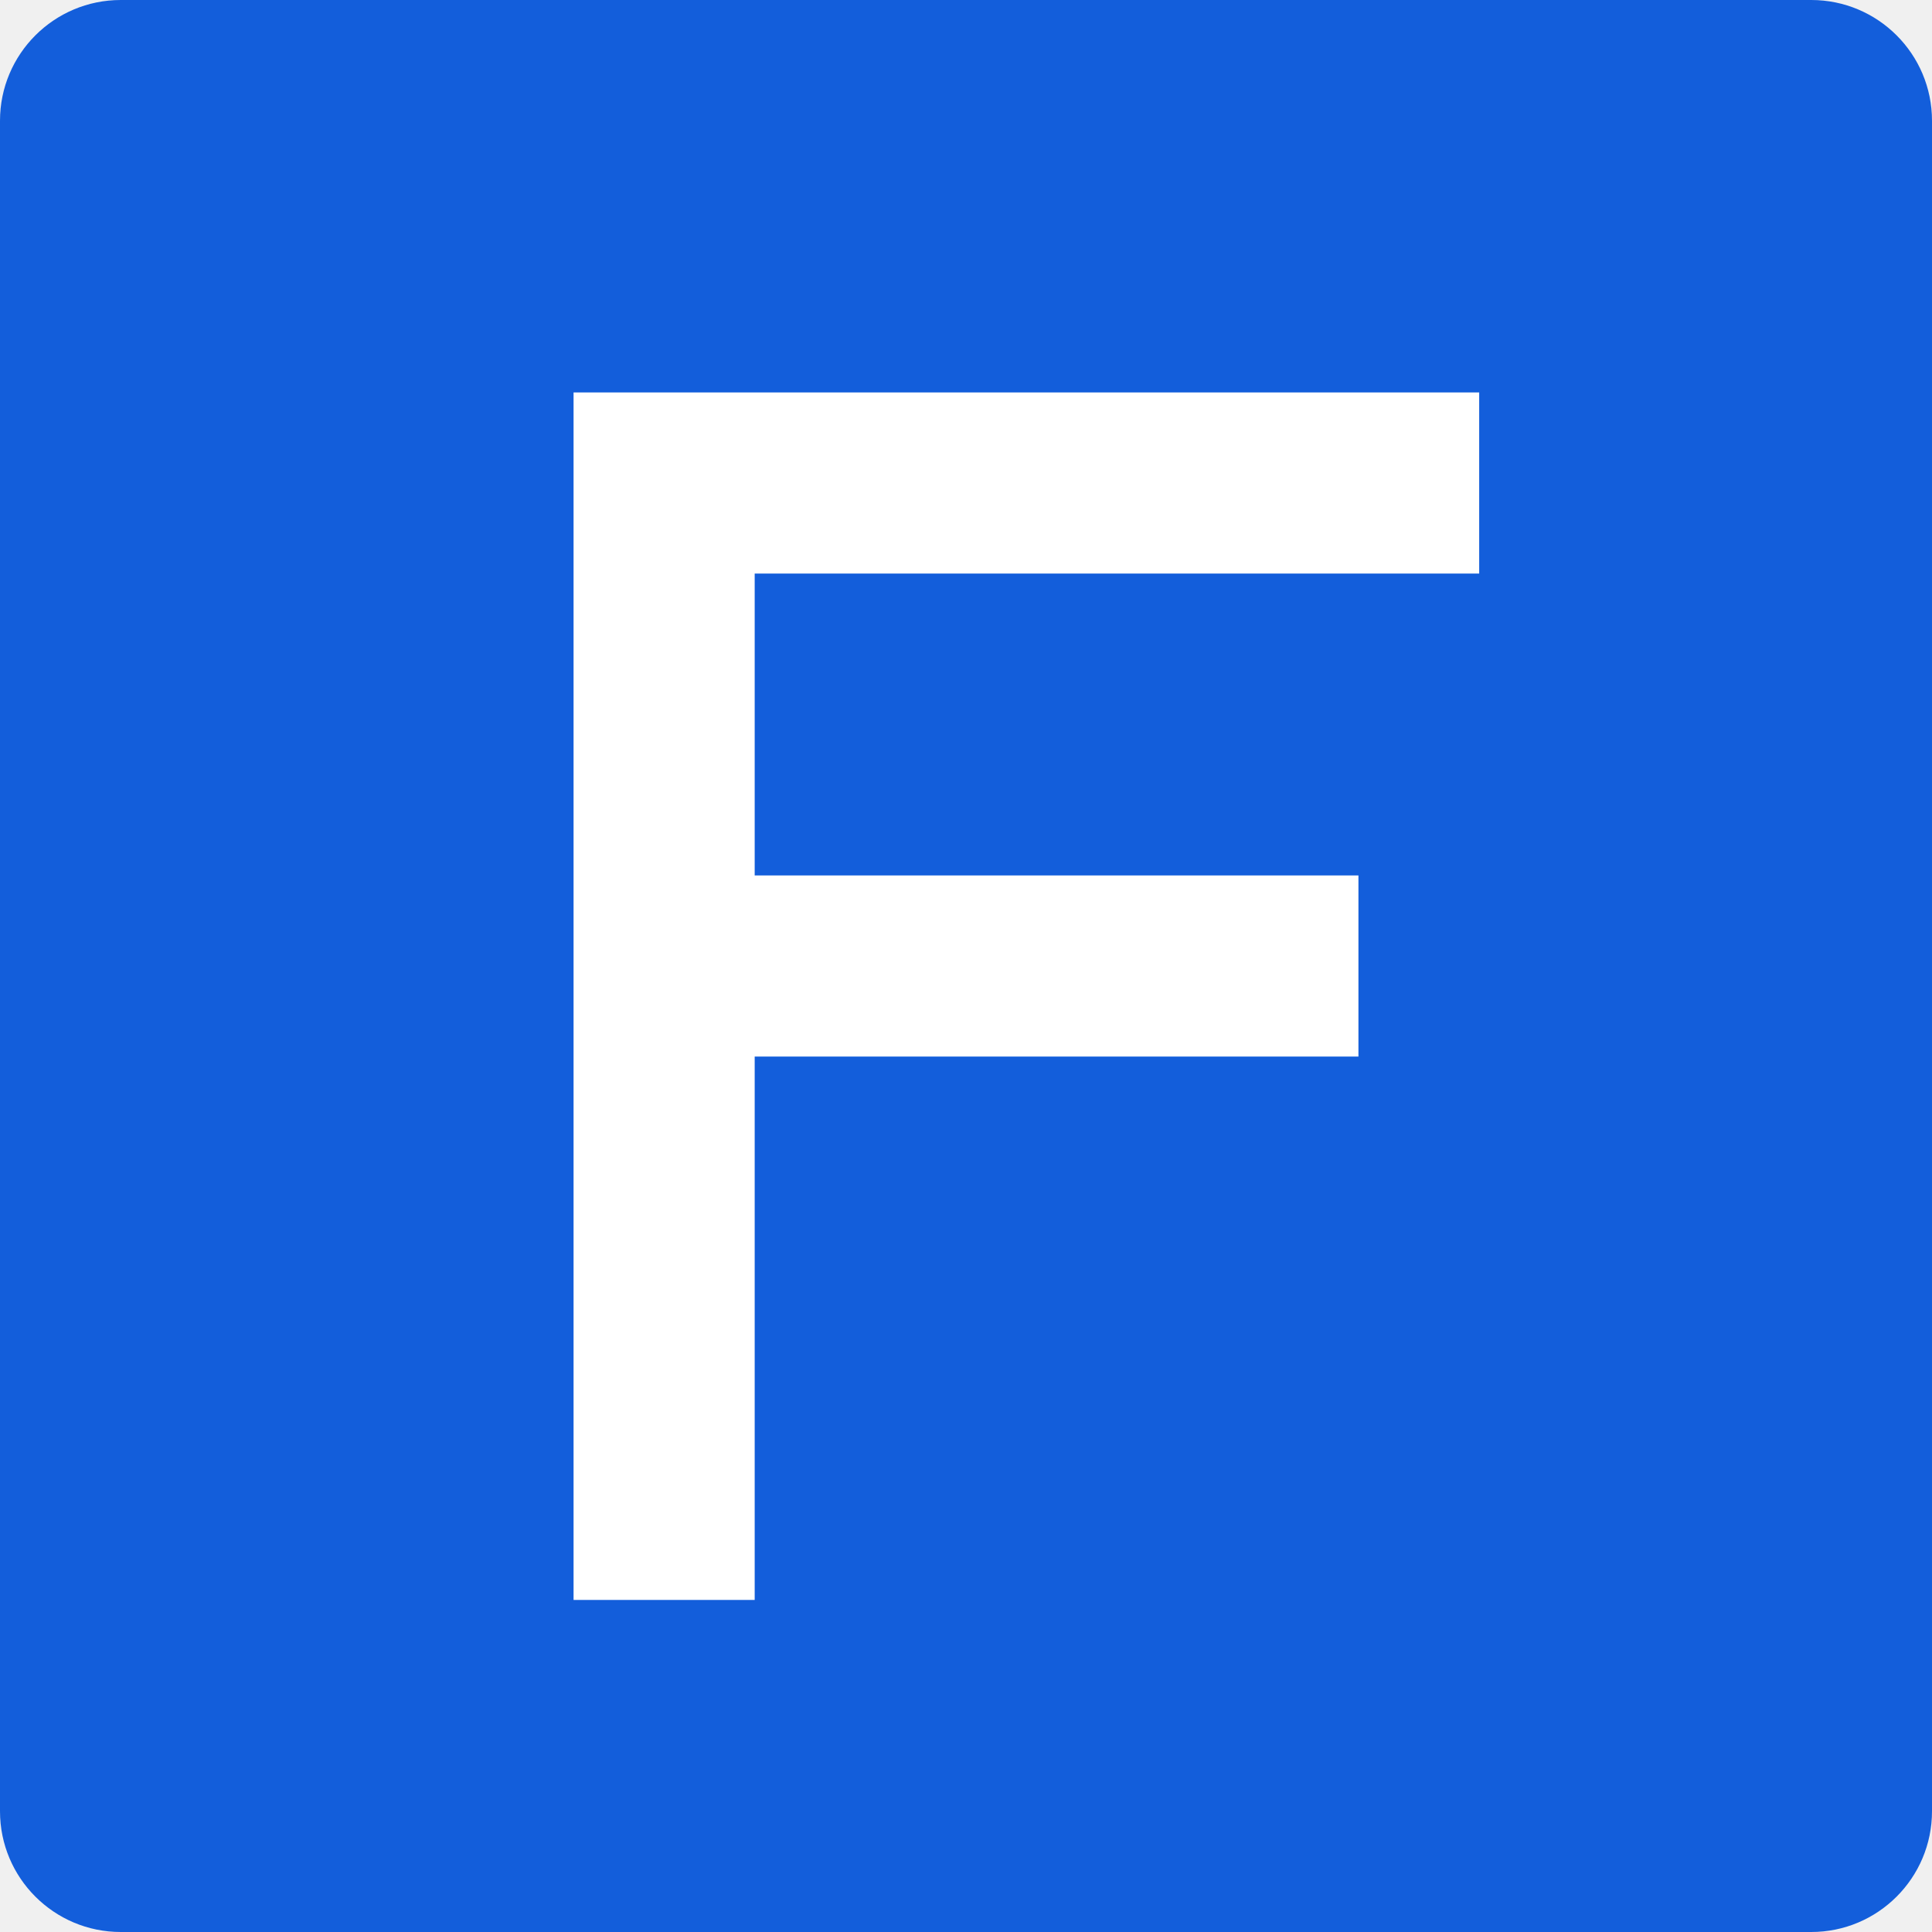
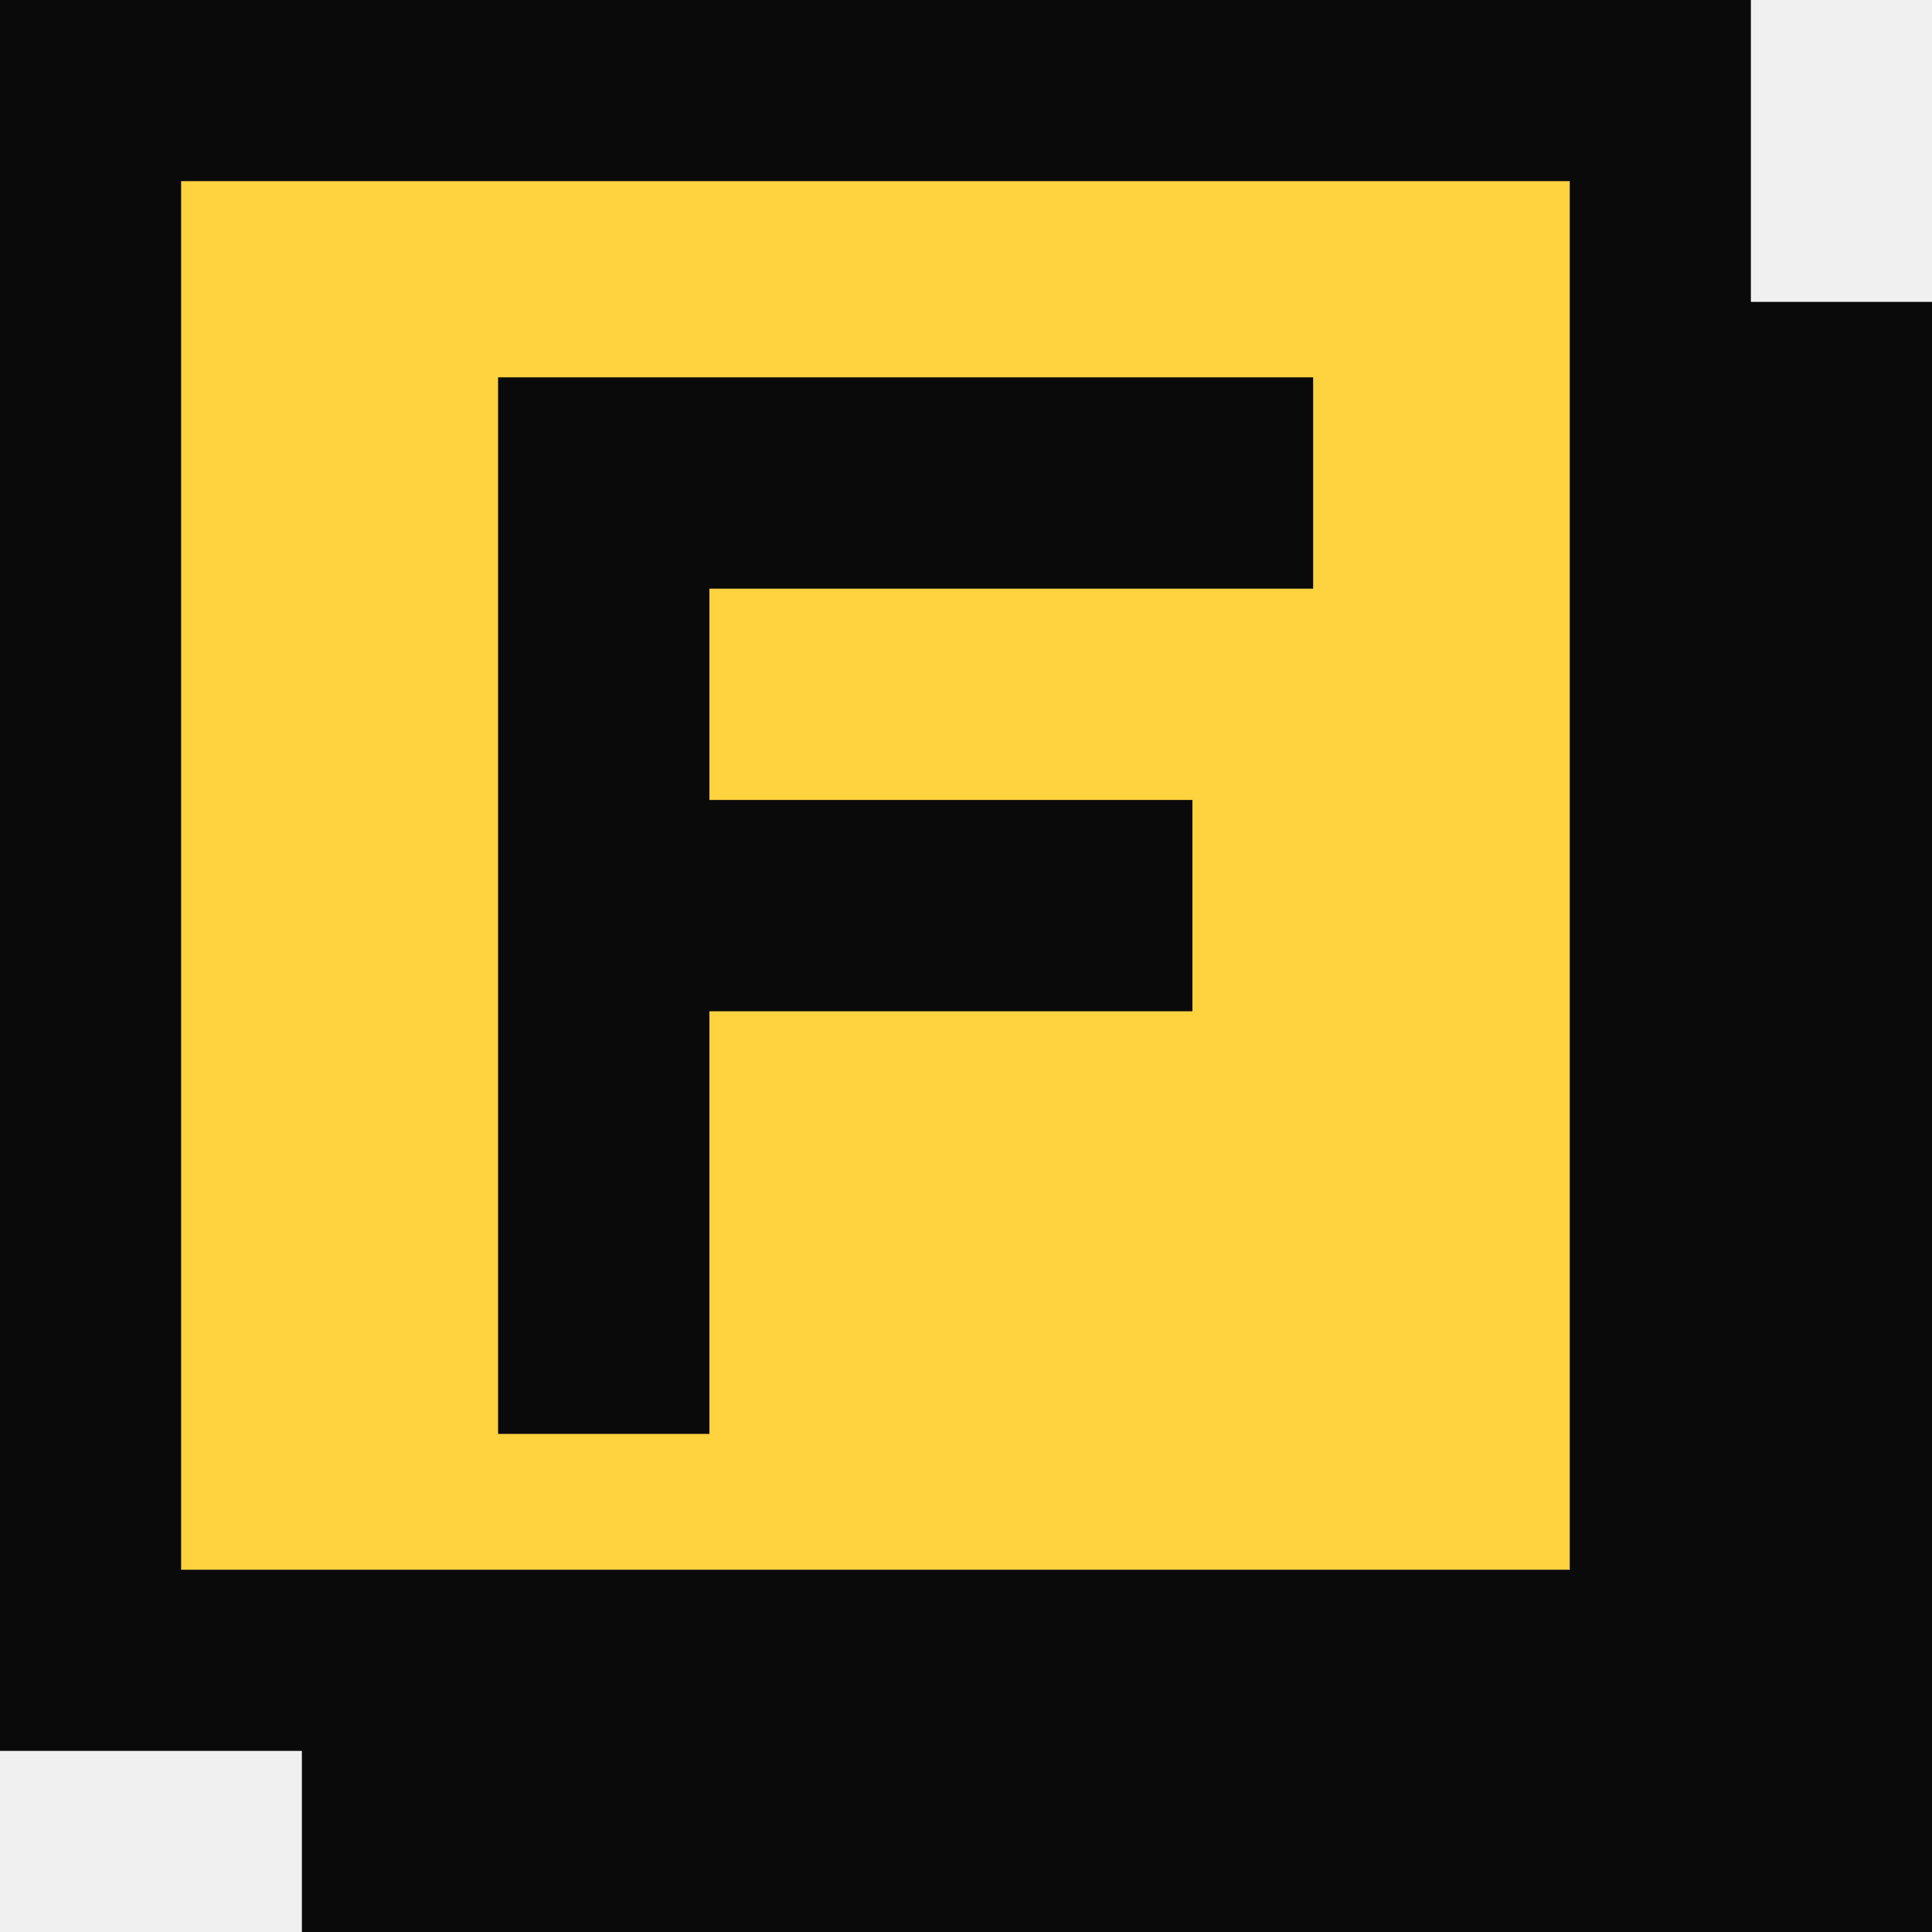
<svg xmlns="http://www.w3.org/2000/svg" viewBox="0 0 32 32">
-   <rect width="32" height="32" rx="2" fill="#135edb" />
-   <path d="M11 25V8h12M11 16h10" fill="none" stroke="#fff" stroke-width="3" stroke-linecap="square" />
+   <rect x="5" y="5" width="27" height="27" fill="#0a0a0a" />
+   <rect x="1.5" y="1.5" width="26" height="26" fill="#ffd23f" stroke="#0a0a0a" stroke-width="3" />
+   <path d="M10 22V8h10M10 15h8" fill="none" stroke="#0a0a0a" stroke-width="3.5" stroke-linecap="square" />
</svg>
